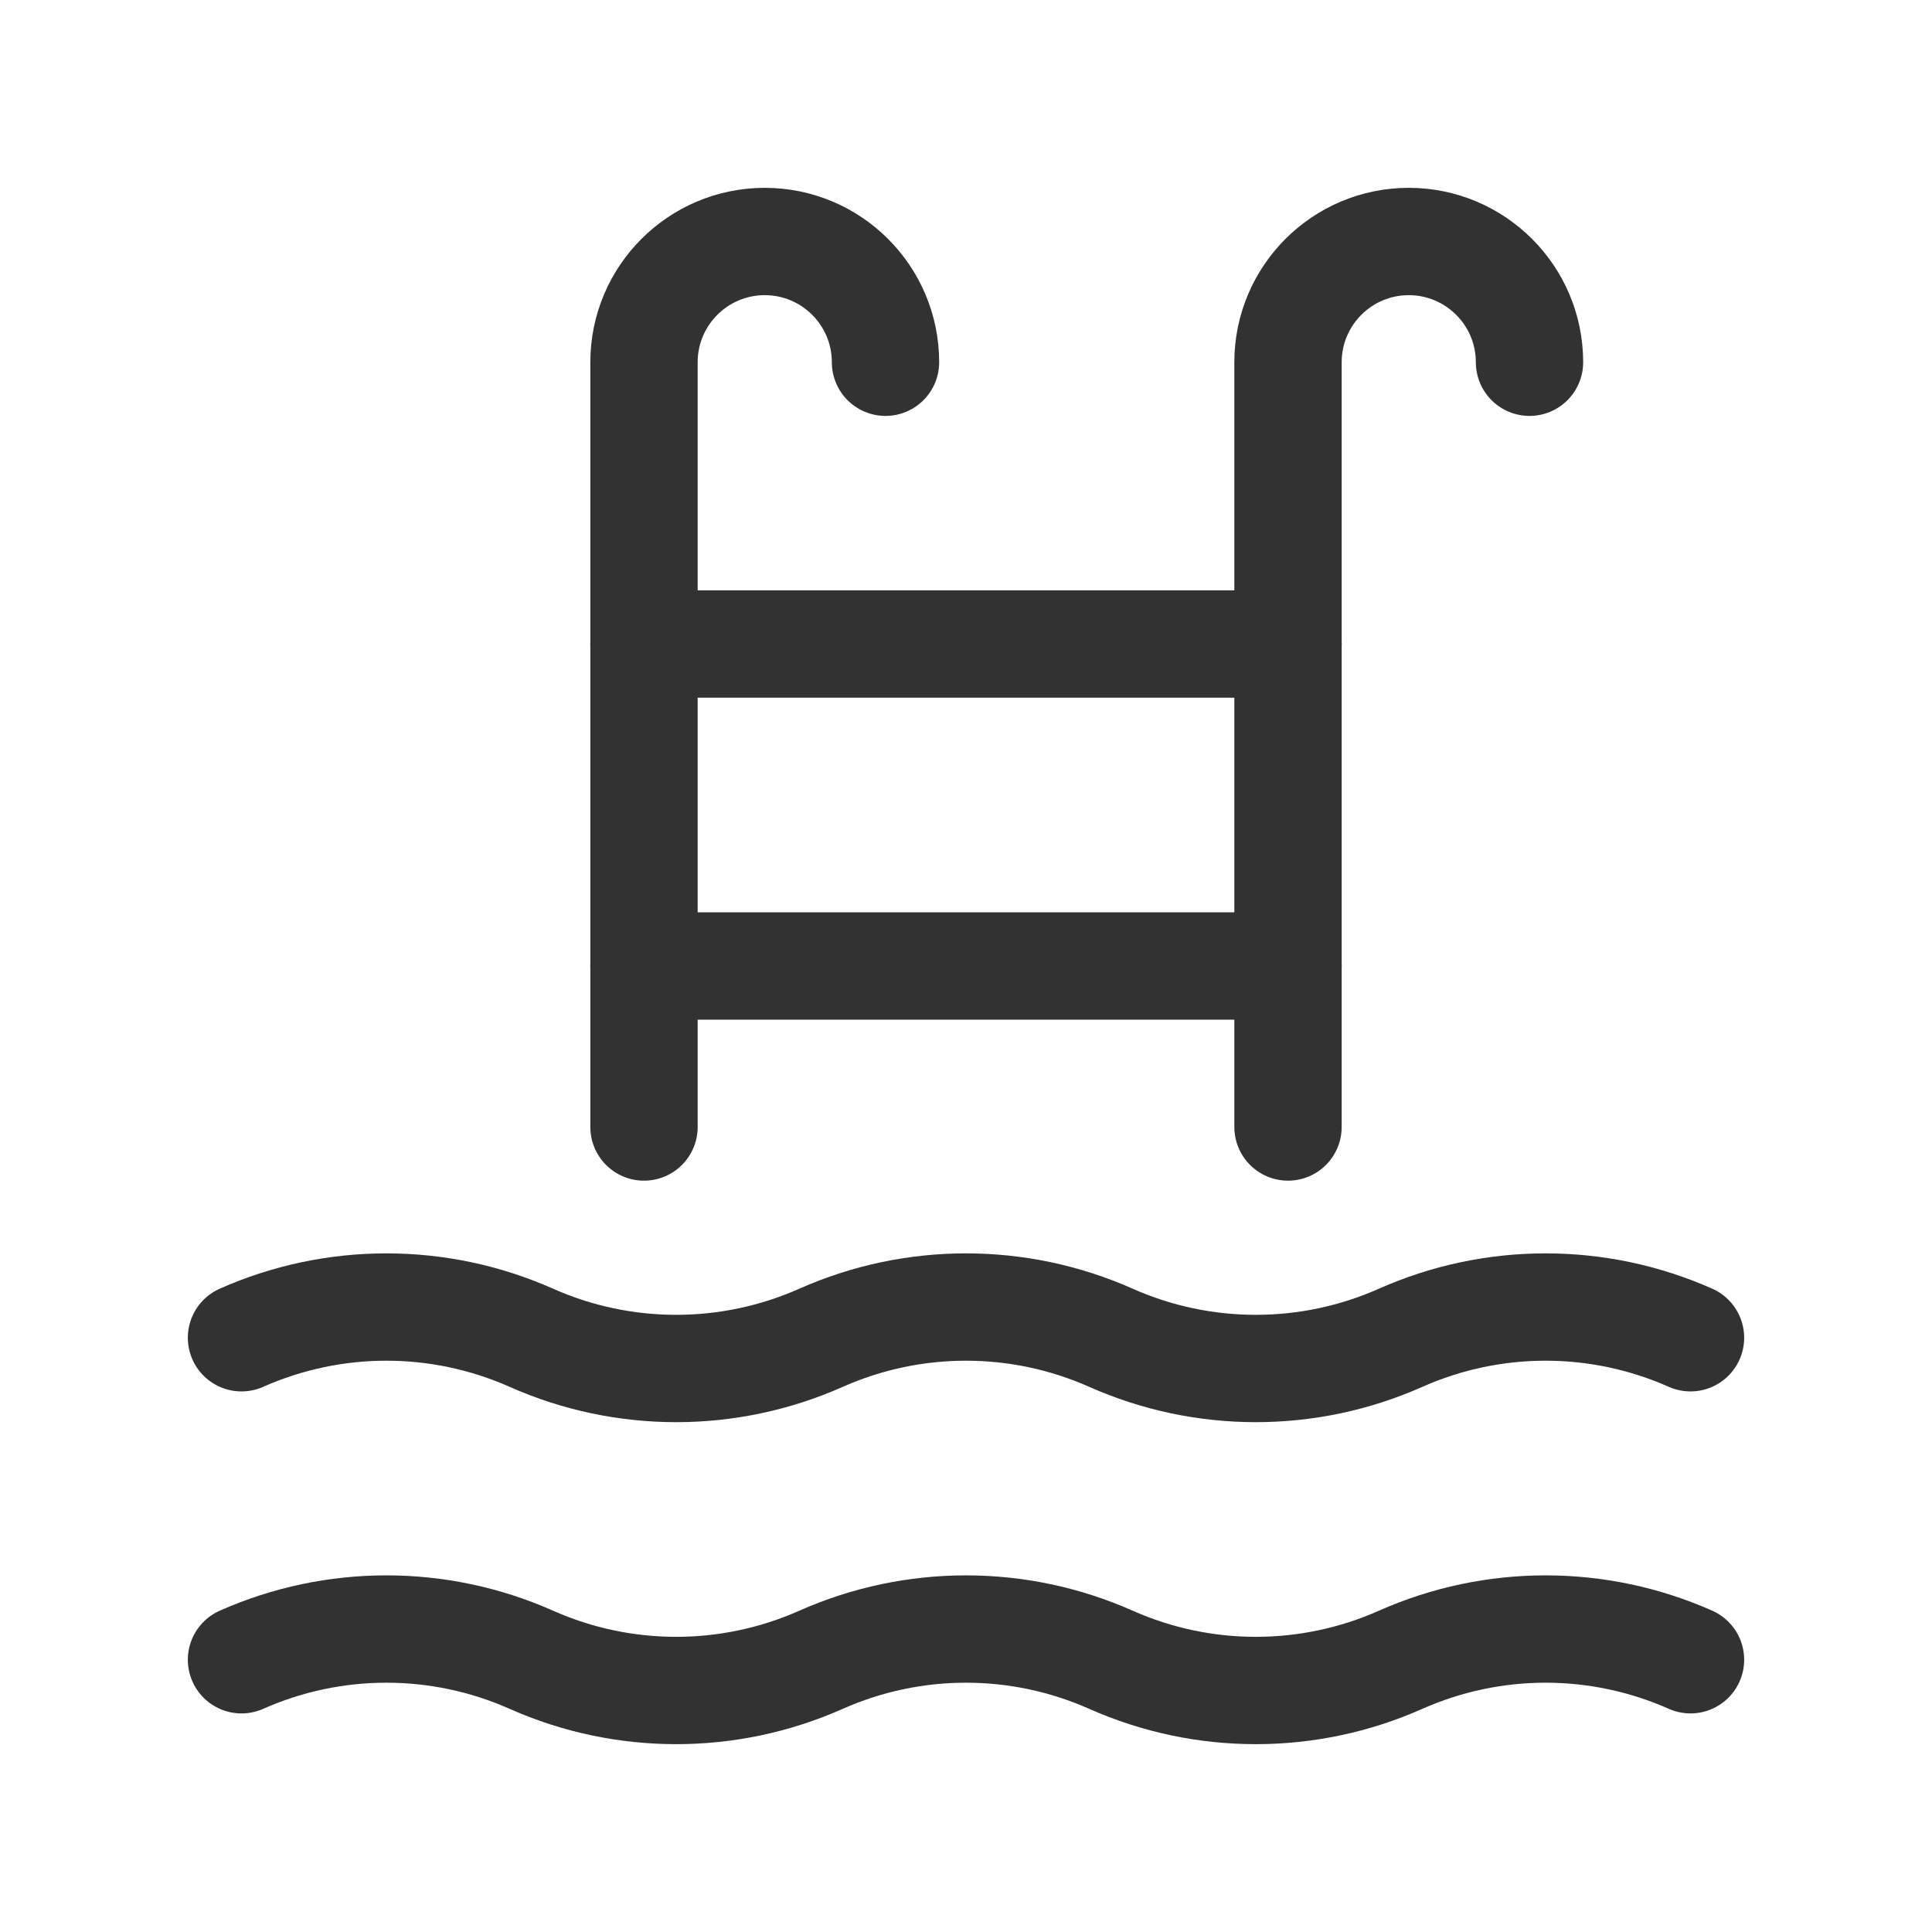
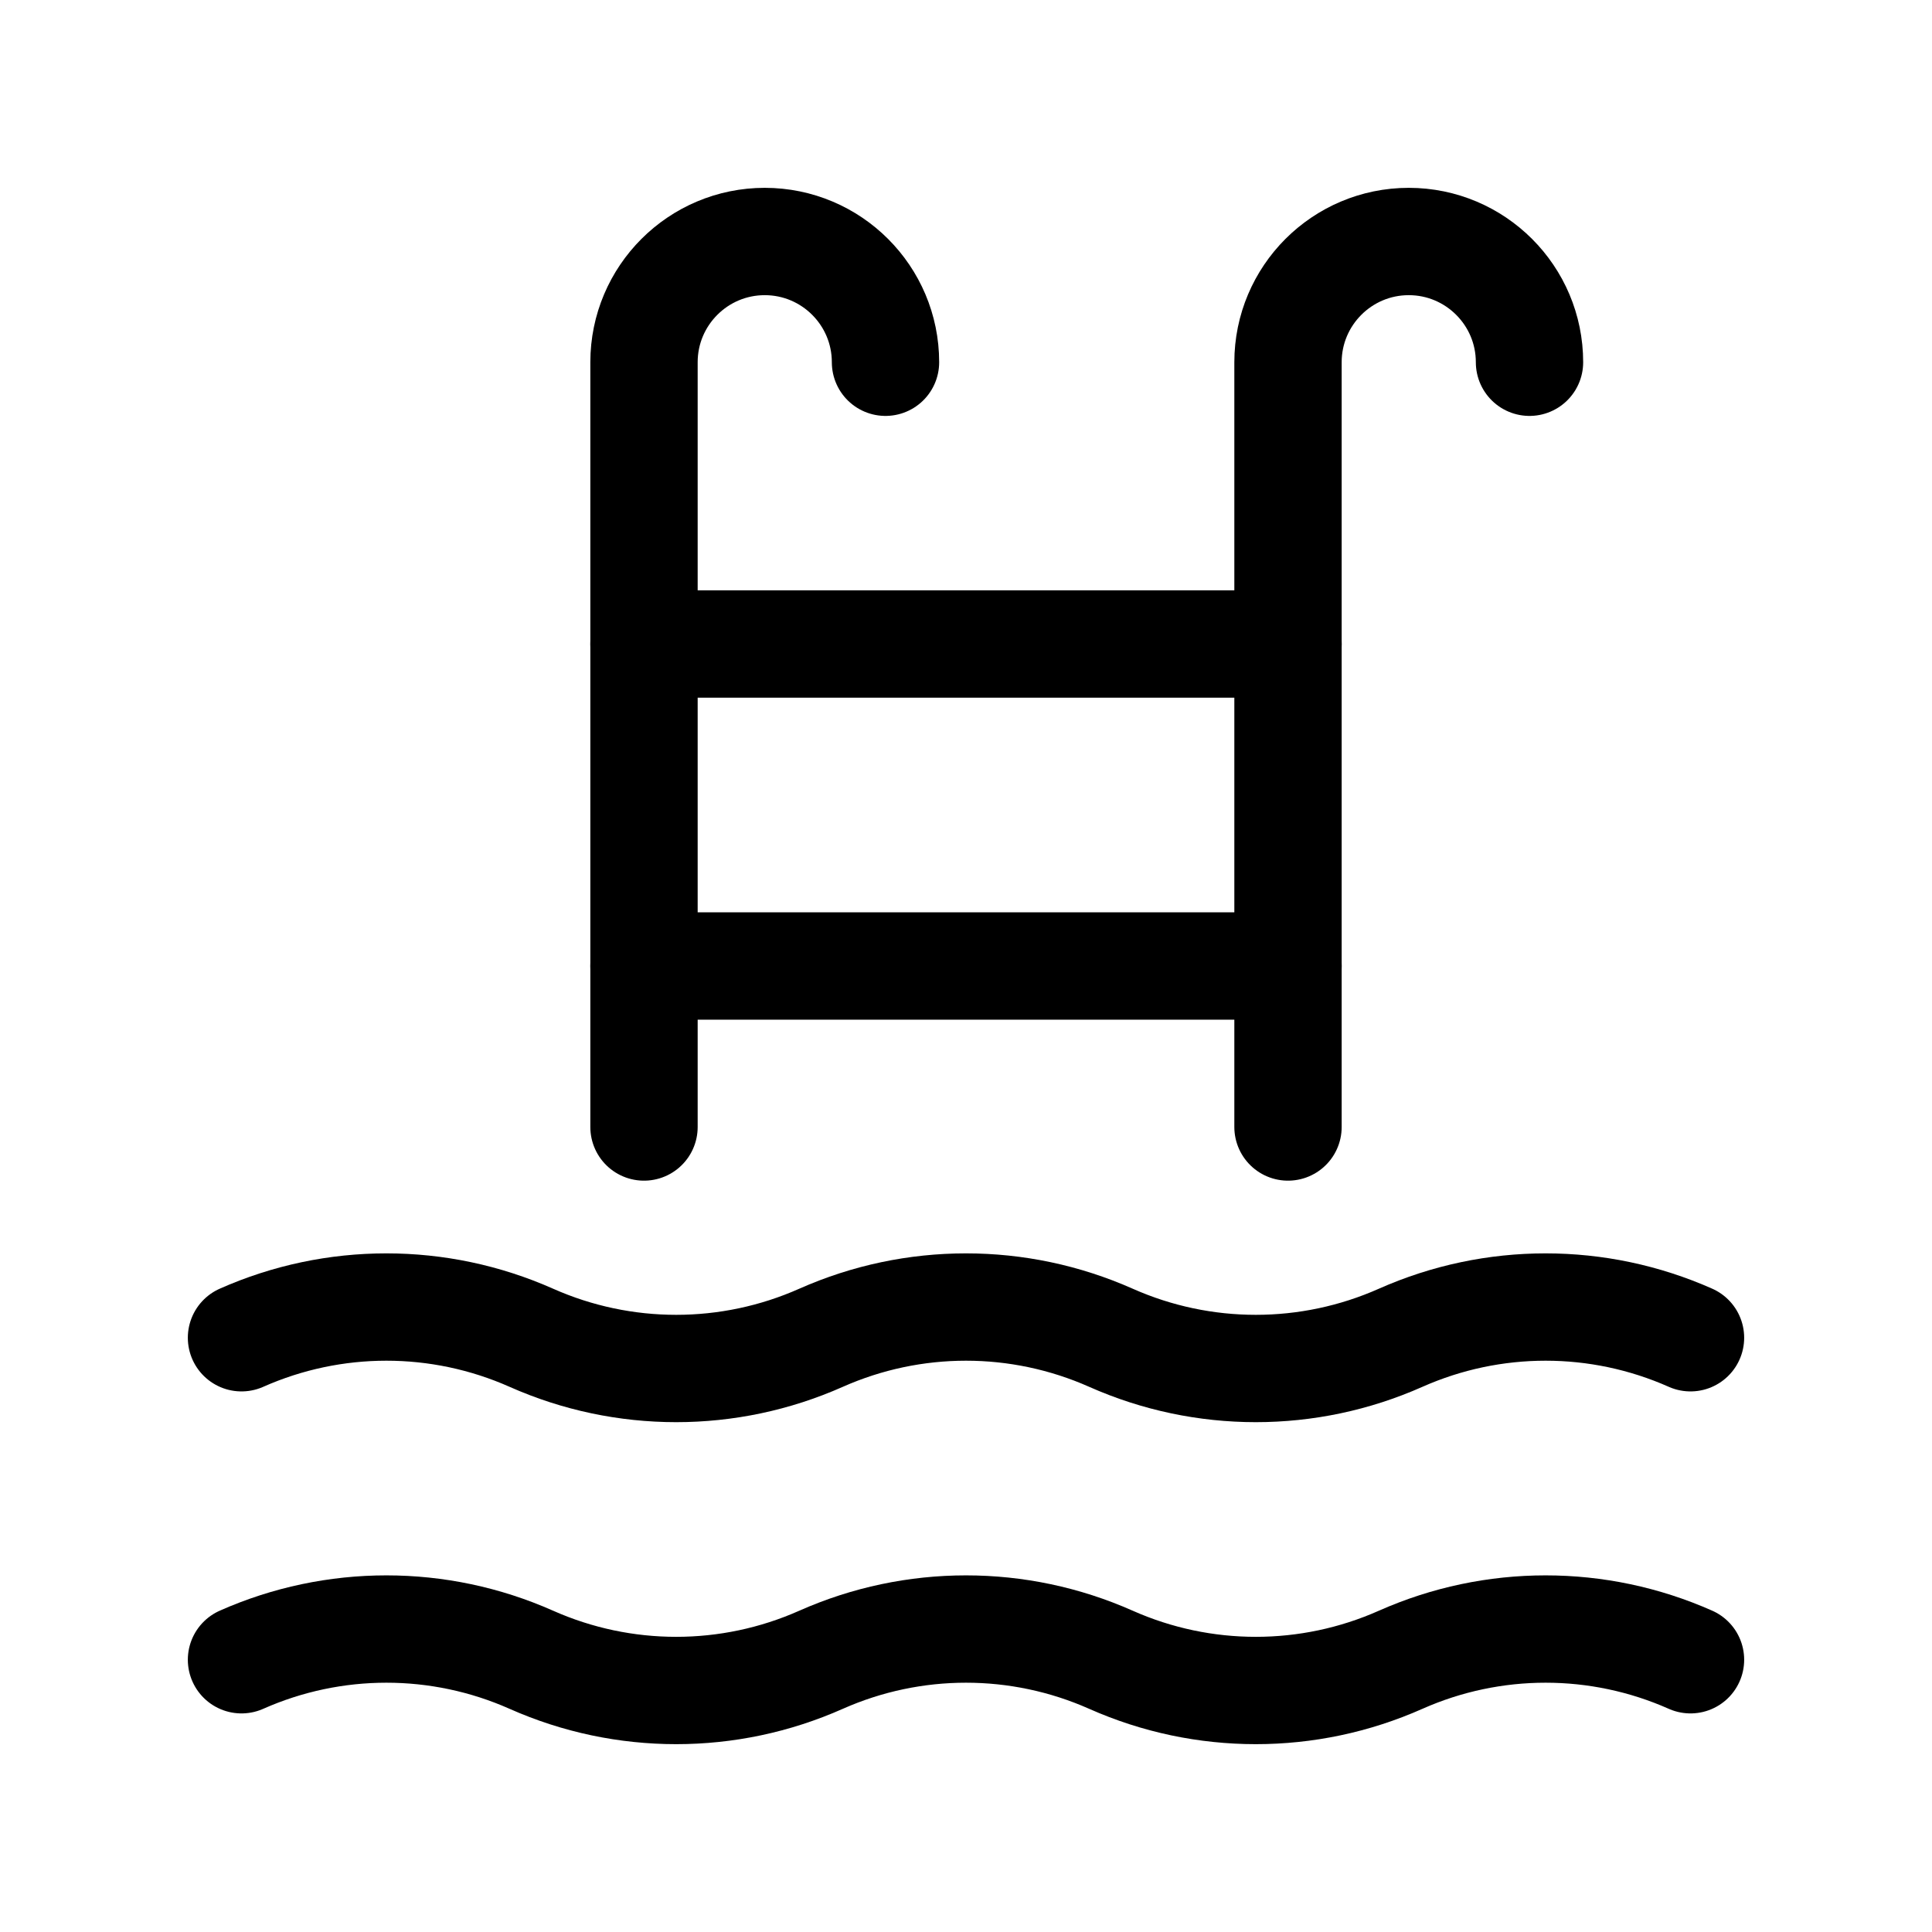
<svg xmlns="http://www.w3.org/2000/svg" viewBox="0 0 36 36" fill="none">
-   <path d="M4.5 24.927C6.219 24.164 8.181 24.164 9.9 24.927C11.619 25.691 13.581 25.691 15.3 24.927C17.019 24.164 18.981 24.164 20.7 24.927C22.419 25.691 24.381 25.691 26.1 24.927C27.819 24.164 29.781 24.164 31.5 24.927" stroke="#323232" stroke-width="2" stroke-linecap="round" stroke-linejoin="round" />
-   <path d="M12 12H24" stroke="#323232" stroke-width="2" stroke-linecap="round" stroke-linejoin="round" />
-   <path d="M12 18H24" stroke="#323232" stroke-width="2" stroke-linecap="round" stroke-linejoin="round" />
-   <path d="M24 21V6.75C24 5.508 25.008 4.5 26.25 4.5V4.5C27.492 4.5 28.5 5.508 28.5 6.75" stroke="#323232" stroke-width="2" stroke-linecap="round" stroke-linejoin="round" />
-   <path d="M12 21V6.75C12 5.508 13.008 4.5 14.25 4.5V4.5C15.492 4.5 16.5 5.508 16.5 6.75" stroke="#323232" stroke-width="2" stroke-linecap="round" stroke-linejoin="round" />
-   <path d="M4.5 30.927C6.219 30.164 8.181 30.164 9.9 30.927C11.619 31.691 13.581 31.691 15.3 30.927C17.019 30.164 18.981 30.164 20.7 30.927C22.419 31.691 24.381 31.691 26.1 30.927C27.819 30.164 29.781 30.164 31.5 30.927" stroke="#323232" stroke-width="2" stroke-linecap="round" stroke-linejoin="round" />
+   <path d="M4.5 24.927C6.219 24.164 8.181 24.164 9.9 24.927C11.619 25.691 13.581 25.691 15.3 24.927C17.019 24.164 18.981 24.164 20.7 24.927C22.419 25.691 24.381 25.691 26.1 24.927C27.819 24.164 29.781 24.164 31.5 24.927" stroke="currentColor" stroke-width="2" stroke-linecap="round" stroke-linejoin="round" />
+   <path d="M12 12H24" stroke="currentColor" stroke-width="2" stroke-linecap="round" stroke-linejoin="round" />
+   <path d="M12 18H24" stroke="currentColor" stroke-width="2" stroke-linecap="round" stroke-linejoin="round" />
+   <path d="M24 21V6.75C24 5.508 25.008 4.5 26.25 4.5V4.5C27.492 4.5 28.5 5.508 28.5 6.75" stroke="currentColor" stroke-width="2" stroke-linecap="round" stroke-linejoin="round" />
+   <path d="M12 21V6.75C12 5.508 13.008 4.5 14.25 4.5V4.5C15.492 4.5 16.5 5.508 16.5 6.75" stroke="currentColor" stroke-width="2" stroke-linecap="round" stroke-linejoin="round" />
+   <path d="M4.5 30.927C6.219 30.164 8.181 30.164 9.9 30.927C11.619 31.691 13.581 31.691 15.3 30.927C17.019 30.164 18.981 30.164 20.7 30.927C22.419 31.691 24.381 31.691 26.1 30.927C27.819 30.164 29.781 30.164 31.5 30.927" stroke="currentColor" stroke-width="2" stroke-linecap="round" stroke-linejoin="round" />
</svg>
